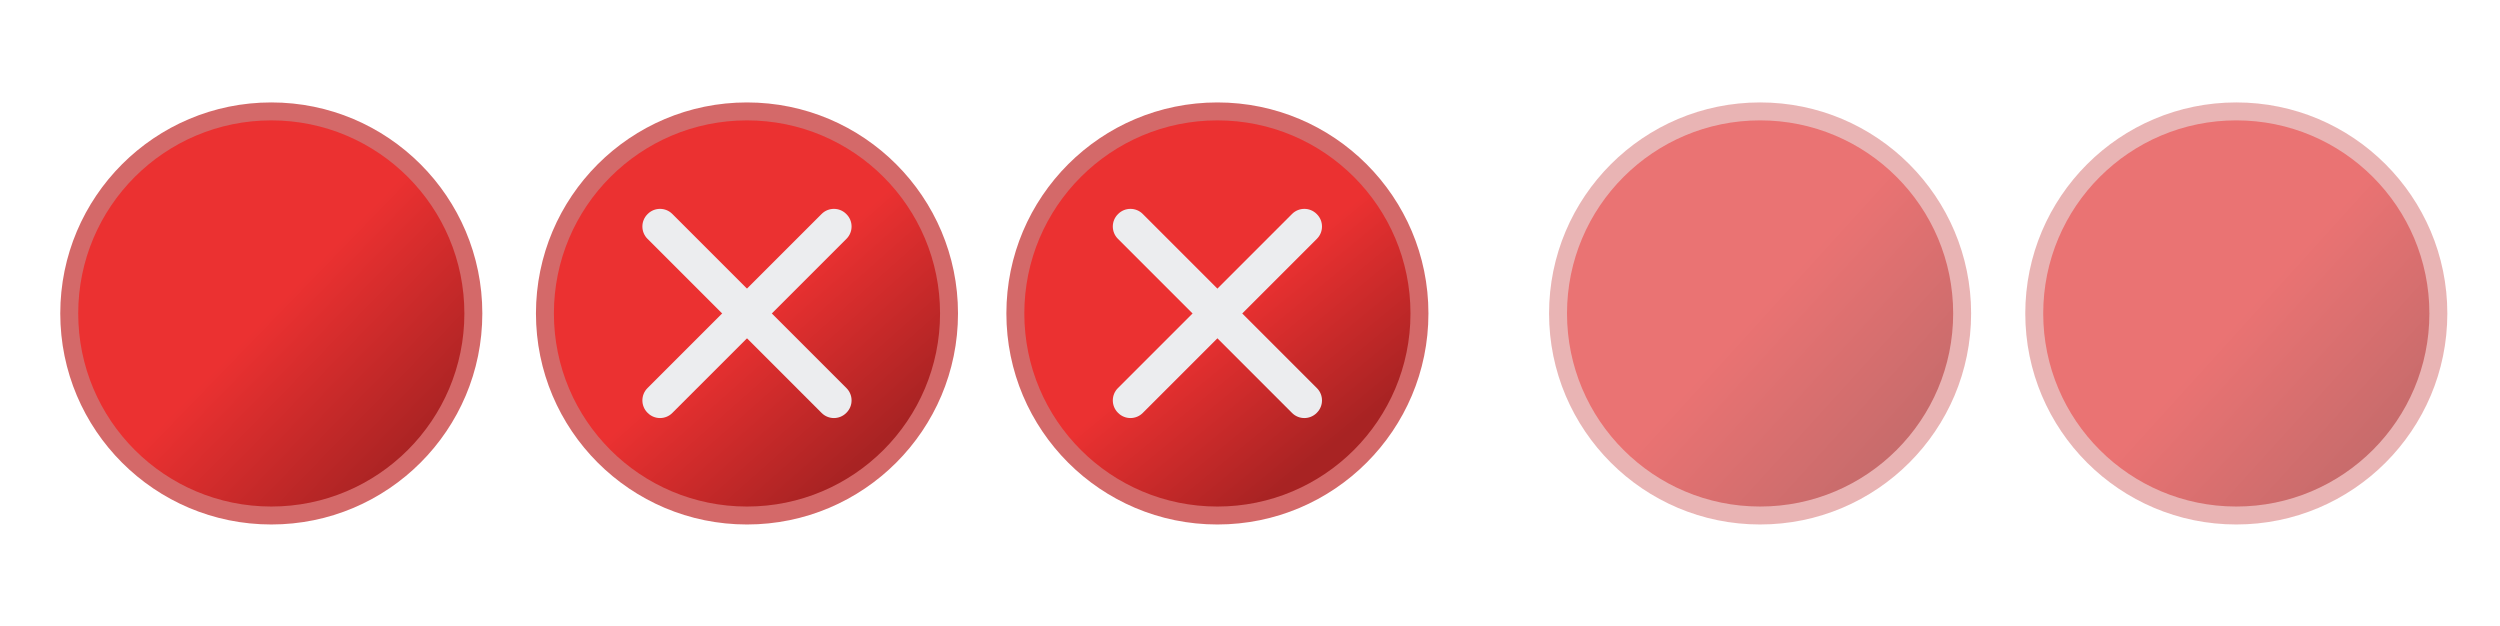
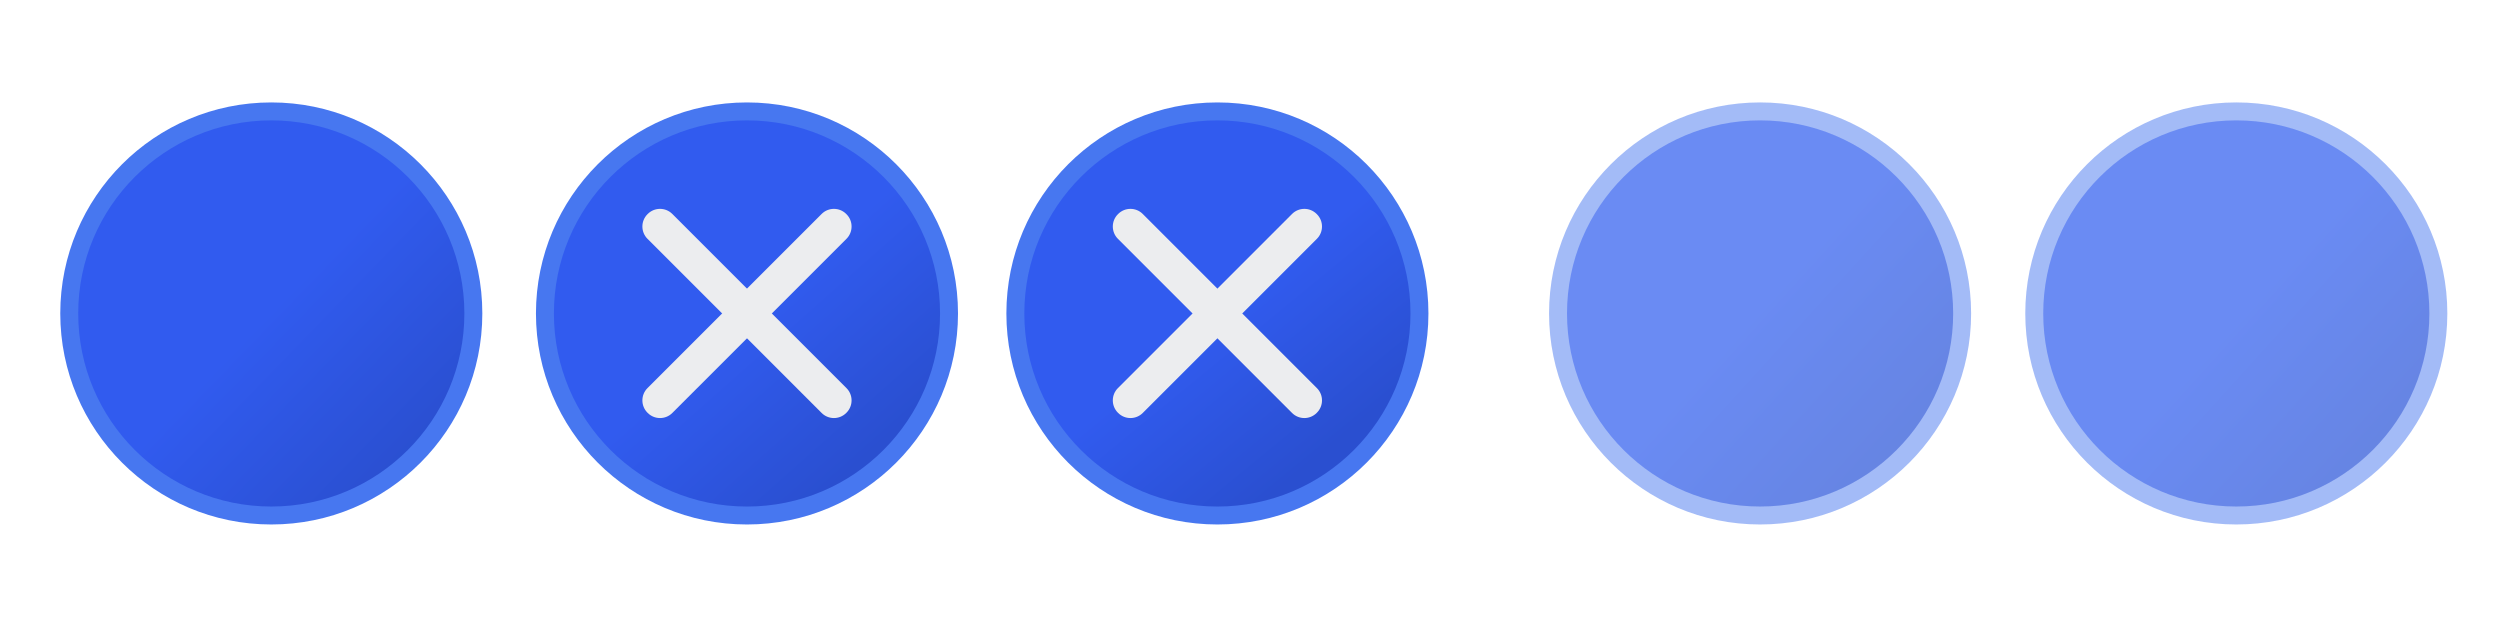
<svg xmlns="http://www.w3.org/2000/svg" xmlns:xlink="http://www.w3.org/1999/xlink" version="1.1" id="svg4428" height="29.867" width="119.467">
  <defs id="defs4430">
    <linearGradient id="linearGradient9">
-       <stop style="stop-color:#eb3131;stop-opacity:1;" offset="0" id="stop9" />
-       <stop style="stop-color:#a82323;stop-opacity:1;" offset="1" id="stop10" />
+       <stop style="stop-color:#315bef;stop-opacity:1;" offset="0" id="stop9" />
+       <stop style="stop-color:#2a4fd0;stop-opacity:1;" offset="1" id="stop10" />
    </linearGradient>
    <linearGradient id="linearGradient7">
-       <stop style="stop-color:#eb3131;stop-opacity:1;" offset="0" id="stop7" />
-       <stop style="stop-color:#a82323;stop-opacity:1;" offset="1" id="stop8" />
+       <stop style="stop-color:#315bef;stop-opacity:1;" offset="0" id="stop7" />
+       <stop style="stop-color:#2a4fd0;stop-opacity:1;" offset="1" id="stop8" />
    </linearGradient>
    <linearGradient id="linearGradient5">
-       <stop style="stop-color:#eb3131;stop-opacity:1;" offset="0" id="stop5" />
-       <stop style="stop-color:#a82323;stop-opacity:1;" offset="1" id="stop6" />
+       <stop style="stop-color:#315bef;stop-opacity:1;" offset="0" id="stop5" />
+       <stop style="stop-color:#2a4fd0;stop-opacity:1;" offset="1" id="stop6" />
    </linearGradient>
    <linearGradient id="linearGradient3">
-       <stop style="stop-color:#eb3131;stop-opacity:1;" offset="0" id="stop3" />
-       <stop style="stop-color:#a82323;stop-opacity:1;" offset="1" id="stop4" />
+       <stop style="stop-color:#315bef;stop-opacity:1;" offset="0" id="stop3" />
+       <stop style="stop-color:#2a4fd0;stop-opacity:1;" offset="1" id="stop4" />
    </linearGradient>
    <linearGradient id="linearGradient1">
-       <stop style="stop-color:#eb3131;stop-opacity:1;" offset="0" id="stop1" />
-       <stop style="stop-color:#a82323;stop-opacity:1;" offset="1" id="stop2" />
+       <stop style="stop-color:#315bef;stop-opacity:1;" offset="0" id="stop1" />
+       <stop style="stop-color:#2a4fd0;stop-opacity:1;" offset="1" id="stop2" />
    </linearGradient>
    <linearGradient id="linearGradient3913">
      <stop id="stop3915" offset="0" style="stop-color:#ffffff;stop-opacity:1;" />
      <stop style="stop-color:#ffffff;stop-opacity:0.498;" offset="0.5" id="stop3921" />
      <stop id="stop3917" offset="1" style="stop-color:#ffffff;stop-opacity:0;" />
    </linearGradient>
    <linearGradient id="linearGradient3868">
      <stop id="stop3870" offset="0" style="stop-color:#5a5a5a;stop-opacity:1;" />
      <stop id="stop3872" offset="1" style="stop-color:#646464;stop-opacity:1;" />
    </linearGradient>
    <linearGradient id="linearGradient3813">
      <stop id="stop3815" offset="0" style="stop-color:#666666;stop-opacity:1;" />
      <stop id="stop3817" offset="1" style="stop-color:#636363;stop-opacity:1;" />
    </linearGradient>
    <linearGradient id="linearGradient3787">
      <stop id="stop3789" offset="0" style="stop-color:#e5e5df;stop-opacity:1;" />
      <stop id="stop3791" offset="1" style="stop-color:#ccced2;stop-opacity:1;" />
    </linearGradient>
    <linearGradient id="linearGradient3806-3-5-6">
      <stop id="stop3808-6-9-1" offset="0" style="stop-color:#303030;stop-opacity:1;" />
      <stop id="stop3810-4-6-3" offset="1" style="stop-color:#232323;stop-opacity:1;" />
    </linearGradient>
    <linearGradient gradientUnits="userSpaceOnUse" y2="1032.362" x2="40" y1="1044.362" x1="40" id="linearGradient3793" xlink:href="#linearGradient3787" />
    <linearGradient gradientTransform="matrix(1.166667,0,0,1.076923,-6.5,-80.33555)" y2="1032.362" x2="40" y1="1044.362" x1="40" gradientUnits="userSpaceOnUse" id="linearGradient3828" xlink:href="#linearGradient3787" />
    <linearGradient y2="1032.362" x2="40" y1="1044.362" x1="40" gradientTransform="matrix(1.166667,0,0,1.076923,-35.5,-1105.698)" gradientUnits="userSpaceOnUse" id="linearGradient3835" xlink:href="#linearGradient3787-8" />
    <linearGradient y2="1032.362" x2="40" y1="1044.362" x1="40" gradientTransform="matrix(1.166667,0,0,1.076923,-35.5,-1105.698)" gradientUnits="userSpaceOnUse" id="linearGradient3835-4" xlink:href="#linearGradient3787-8" />
    <linearGradient id="linearGradient3787-8">
      <stop id="stop3789-2" offset="0" style="stop-color:#fbfcfd;stop-opacity:1;" />
      <stop id="stop3791-6" offset="1" style="stop-color:#e0e1e5;stop-opacity:1;" />
    </linearGradient>
    <linearGradient y2="1032.362" x2="40" y1="1044.362" x1="40" gradientTransform="matrix(1.166667,0,0,1.076923,-35.5,-1105.698)" gradientUnits="userSpaceOnUse" id="linearGradient3835-3" xlink:href="#linearGradient3787-8" />
    <linearGradient id="linearGradient3787-7">
      <stop id="stop3789-3" offset="0" style="stop-color:#fbfcfd;stop-opacity:1;" />
      <stop id="stop3791-3" offset="1" style="stop-color:#e6e6e0;stop-opacity:1;" />
    </linearGradient>
    <linearGradient gradientUnits="userSpaceOnUse" y2="8.25" x2="11" y1="15.75" x1="11" id="linearGradient3807" xlink:href="#linearGradient3787" />
    <linearGradient gradientUnits="userSpaceOnUse" y2="8.8" x2="29.5" y1="15.2" x1="29.5" id="linearGradient3819" xlink:href="#linearGradient3813" />
    <linearGradient gradientUnits="userSpaceOnUse" y2="15.889" x2="10" y1="7" x1="10" id="linearGradient3807-1" xlink:href="#linearGradient4231" />
    <linearGradient id="linearGradient4231">
      <stop style="stop-color:#e7e7e1;stop-opacity:1;" offset="0" id="stop4233" />
      <stop style="stop-color:#ccced2;stop-opacity:1;" offset="1" id="stop4239" />
    </linearGradient>
    <linearGradient gradientUnits="userSpaceOnUse" y2="7" x2="10" y1="15.889" x1="10" id="linearGradient3807-1-1" xlink:href="#linearGradient4231-1" />
    <linearGradient id="linearGradient4231-1">
      <stop style="stop-color:#e0e1e5;stop-opacity:1;" offset="0" id="stop4233-6" />
      <stop style="stop-color:#ccced2;stop-opacity:1;" offset="1" id="stop4239-7" />
    </linearGradient>
    <linearGradient id="linearGradient4363">
      <stop id="stop4365" offset="0" style="stop-color:#979791;stop-opacity:1;" />
      <stop id="stop4367" offset="1" style="stop-color:#ccced2;stop-opacity:0;" />
    </linearGradient>
    <linearGradient id="linearGradient4363-7">
      <stop id="stop4365-9" offset="0" style="stop-color:#f5f5ef;stop-opacity:1;" />
      <stop id="stop4367-8" offset="1" style="stop-color:#ccced2;stop-opacity:0;" />
    </linearGradient>
    <linearGradient y2="58" x2="248.632" y1="79" x1="248.632" gradientTransform="matrix(1.1875,0,0,1,-41.25,0)" gradientUnits="userSpaceOnUse" id="linearGradient4361" xlink:href="#linearGradient4231-7" />
    <linearGradient id="linearGradient4231-7">
      <stop style="stop-color:#e0e1e5;stop-opacity:1;" offset="0" id="stop4233-4" />
      <stop style="stop-color:#ccced2;stop-opacity:1;" offset="1" id="stop4239-8" />
    </linearGradient>
    <linearGradient y2="58" x2="248.632" y1="79" x1="248.632" gradientTransform="matrix(1.1875,0,0,1,-262.25,-55.99998)" gradientUnits="userSpaceOnUse" id="linearGradient3127" xlink:href="#linearGradient4231-7" />
    <linearGradient y2="58" x2="248.632" y1="79" x1="248.632" gradientTransform="matrix(1.1875,0,0,1,-262.25,-55.99998)" gradientUnits="userSpaceOnUse" id="linearGradient3154" xlink:href="#linearGradient4231-7" />
    <linearGradient y2="58" x2="248.632" y1="79" x1="248.632" gradientTransform="matrix(1.1875,0,0,1,-249.25,-54.99998)" gradientUnits="userSpaceOnUse" id="linearGradient3159" xlink:href="#linearGradient4231-7" />
    <linearGradient y2="58" x2="248.632" y1="79" x1="248.632" gradientTransform="matrix(1.1875,0,0,1,-262.25,-55.99998)" gradientUnits="userSpaceOnUse" id="linearGradient3159-0" xlink:href="#linearGradient4231-7-9" />
    <linearGradient id="linearGradient4231-7-9">
      <stop style="stop-color:#e0e1e5;stop-opacity:1;" offset="0" id="stop4233-4-2" />
      <stop style="stop-color:#ccced2;stop-opacity:1;" offset="1" id="stop4239-8-9" />
    </linearGradient>
    <linearGradient id="linearGradient4231-5">
      <stop style="stop-color:#e0e1e5;stop-opacity:1;" offset="0" id="stop4233-41" />
      <stop style="stop-color:#ccced2;stop-opacity:1;" offset="1" id="stop4239-73" />
    </linearGradient>
    <linearGradient y2="58" x2="248.632" y1="79" x1="248.632" gradientTransform="matrix(1.1875,0,0,1,-262.25,-55.99998)" gradientUnits="userSpaceOnUse" id="linearGradient3159-1" xlink:href="#linearGradient4231-7-7" />
    <linearGradient id="linearGradient4231-7-7">
      <stop style="stop-color:#e0e1e5;stop-opacity:1;" offset="0" id="stop4233-4-7" />
      <stop style="stop-color:#ccced2;stop-opacity:1;" offset="1" id="stop4239-8-2" />
    </linearGradient>
    <linearGradient gradientUnits="userSpaceOnUse" y2="7" x2="10" y1="15.889" x1="10" id="linearGradient3807-1-7" xlink:href="#linearGradient4231-73" />
    <linearGradient id="linearGradient4231-73">
      <stop style="stop-color:#e0e1e5;stop-opacity:1;" offset="0" id="stop4233-1" />
      <stop style="stop-color:#ccced2;stop-opacity:1;" offset="1" id="stop4239-85" />
    </linearGradient>
    <radialGradient gradientUnits="userSpaceOnUse" gradientTransform="matrix(1,0,0,0.492929,0.1212798,524.5964)" r="8.006" fy="1034.921" fx="-14.843" cy="1034.921" cx="-14.843" id="radialGradient5329" xlink:href="#linearGradient4363-7" />
    <filter height="1.758" y="-0.379" width="1.371" x="-0.185" id="filter5355">
      <feGaussianBlur id="feGaussianBlur5357" stdDeviation="1.207" />
    </filter>
    <linearGradient xlink:href="#linearGradient1" id="linearGradient2" x1="454.068" y1="463.783" x2="770.747" y2="156.721" gradientUnits="userSpaceOnUse" />
    <linearGradient xlink:href="#linearGradient3" id="linearGradient4" x1="465.831" y1="460.56" x2="729.863" y2="162.271" gradientUnits="userSpaceOnUse" />
    <linearGradient xlink:href="#linearGradient5" id="linearGradient6" x1="465.831" y1="466.21" x2="703.544" y2="176.695" gradientUnits="userSpaceOnUse" />
    <linearGradient xlink:href="#linearGradient7" id="linearGradient8" x1="454.07" y1="460.798" x2="753.204" y2="188.829" gradientUnits="userSpaceOnUse" />
    <linearGradient xlink:href="#linearGradient9" id="linearGradient10" x1="462.844" y1="443.251" x2="753.204" y2="180.056" gradientUnits="userSpaceOnUse" />
  </defs>
  <g transform="translate(0,-1092.653)" id="layer1">
    <g transform="translate(86.4,-3.2)" id="4" />
    <path transform="matrix(0.998626,0,0,0.9174844,122.4367,158.2753)" id="path3863" d="m -22.666,1038.623 h 15.888 c -0.374,-10.748 -15.894,-9.959 -15.888,0 z" style="opacity:0;fill:url(#radialGradient5329);fill-opacity:1;stroke:#000000;stroke-width:0.1;stroke-linecap:butt;stroke-linejoin:miter;stroke-miterlimit:4;stroke-dasharray:none;stroke-opacity:1;filter:url(#filter5355)" />
    <g transform="matrix(0.02211836,0,0,-0.02211825,2.814838,1117.89)" id="active-center">
-       <path id="path14" style="fill:#d46969;fill-opacity:1;fill-rule:evenodd;stroke:none;stroke-width:1.067" d="M 458.879,7.858 C 710.679,7.858 914.8,211.983 914.8,463.788 914.8,715.583 710.679,919.709 458.879,919.709 207.079,919.709 2.954,715.583 2.954,463.788 2.954,211.983 207.079,7.858 458.879,7.858" />
+       <path id="path14" style="fill:#4777f0;fill-opacity:1;fill-rule:evenodd;stroke:none;stroke-width:1.067" d="M 458.879,7.858 C 710.679,7.858 914.8,211.983 914.8,463.788 914.8,715.583 710.679,919.709 458.879,919.709 207.079,919.709 2.954,715.583 2.954,463.788 2.954,211.983 207.079,7.858 458.879,7.858" />
      <path id="path16" style="fill:url(#linearGradient2);fill-opacity:1;fill-rule:evenodd;stroke:none;stroke-width:1.067" d="m 458.879,46.638 c 230.384,0 417.146,186.763 417.146,417.15 0,230.379 -186.762,417.141 -417.146,417.141 -230.383,0 -417.15,-186.763 -417.15,-417.141 0,-230.387 186.767,-417.15 417.15,-417.15" />
    </g>
    <g transform="matrix(0.02211825,0,0,-0.02211826,25.48017,1117.819)" id="hover-center">
-       <path id="path14-6" style="fill:#d46969;fill-opacity:1;fill-rule:evenodd;stroke:none;stroke-width:1.067" d="m 461.867,4.638 c 251.796,0 455.921,204.125 455.921,455.925 0,251.801 -204.125,455.925 -455.921,455.925 -251.804,0 -455.929,-204.125 -455.929,-455.925 0,-251.799 204.125,-455.925 455.929,-455.925" />
+       <path id="path14-6" style="fill:#4777f0;fill-opacity:1;fill-rule:evenodd;stroke:none;stroke-width:1.067" d="m 461.867,4.638 c 251.796,0 455.921,204.125 455.921,455.925 0,251.801 -204.125,455.925 -455.921,455.925 -251.804,0 -455.929,-204.125 -455.929,-455.925 0,-251.799 204.125,-455.925 455.929,-455.925" />
      <path id="path16-5" style="fill:url(#linearGradient4);fill-opacity:1;fill-rule:evenodd;stroke:none;stroke-width:1.067" d="m 461.867,43.412 c 230.379,0 417.141,186.767 417.141,417.15 0,230.384 -186.763,417.147 -417.141,417.147 -230.387,0 -417.15,-186.763 -417.15,-417.147 0,-230.383 186.763,-417.15 417.15,-417.15" />
      <path id="path18" style="fill:#ecedef;fill-opacity:1;fill-rule:evenodd;stroke:none;stroke-width:1.067" d="m 246.821,299.191 376.412,376.413 c 14.567,14.566 38.4,14.566 52.975,0 l 0.697,-0.704 c 14.571,-14.566 14.571,-38.4 0.004,-52.971 L 300.496,245.521 c -14.571,-14.571 -38.404,-14.571 -52.971,0 l -0.704,0.695 c -14.567,14.571 -14.567,38.409 0,52.975" />
      <path id="path20" style="fill:#ecedef;fill-opacity:1;fill-rule:evenodd;stroke:none;stroke-width:1.067" d="m 300.496,675.604 376.409,-376.413 c 14.566,-14.566 14.566,-38.404 0,-52.971 l -0.701,-0.7 c -14.571,-14.571 -38.403,-14.571 -52.971,0 L 246.821,621.93 c -14.572,14.571 -14.572,38.404 0,52.975 l 0.7,0.7 c 14.571,14.571 38.404,14.571 52.975,0" />
    </g>
    <g transform="matrix(0.02211825,0,0,-0.02211836,47.96021,1117.944)" id="pressed-center">
-       <path id="path14-4" style="fill:#d46969;fill-opacity:1;fill-rule:evenodd;stroke:none;stroke-width:1.067" d="m 461.867,10.287 c 251.796,0 455.921,204.125 455.921,455.921 0,251.801 -204.125,455.925 -455.921,455.925 -251.804,0 -455.929,-204.125 -455.929,-455.925 0,-251.795 204.125,-455.921 455.929,-455.921" />
+       <path id="path14-4" style="fill:#4777f0;fill-opacity:1;fill-rule:evenodd;stroke:none;stroke-width:1.067" d="m 461.867,10.287 c 251.796,0 455.921,204.125 455.921,455.921 0,251.801 -204.125,455.925 -455.921,455.925 -251.804,0 -455.929,-204.125 -455.929,-455.925 0,-251.795 204.125,-455.921 455.929,-455.921" />
      <path id="path16-2" style="fill:url(#linearGradient6);fill-opacity:1;fill-rule:evenodd;stroke:none;stroke-width:1.067" d="m 461.867,49.063 c 230.379,0 417.141,186.767 417.141,417.145 0,230.388 -186.763,417.15 -417.141,417.15 -230.387,0 -417.15,-186.762 -417.15,-417.15 0,-230.379 186.763,-417.145 417.15,-417.145" />
      <path id="path18-6" style="fill:#ecedef;fill-opacity:1;fill-rule:evenodd;stroke:none;stroke-width:1.067" d="m 246.821,304.842 376.412,376.409 c 14.567,14.571 38.4,14.571 52.975,0 l 0.697,-0.7 c 14.571,-14.567 14.571,-38.404 0.004,-52.972 L 300.496,251.171 c -14.571,-14.571 -38.404,-14.571 -52.971,0 l -0.704,0.695 c -14.567,14.571 -14.567,38.404 0,52.975" />
      <path id="path20-2" style="fill:#ecedef;fill-opacity:1;fill-rule:evenodd;stroke:none;stroke-width:1.067" d="M 300.496,681.25 676.905,304.842 c 14.566,-14.566 14.566,-38.404 0,-52.975 l -0.701,-0.695 c -14.571,-14.571 -38.403,-14.571 -52.971,0 L 246.821,627.579 c -14.572,14.567 -14.572,38.404 0,52.972 l 0.7,0.7 c 14.571,14.571 38.404,14.571 52.975,0" />
    </g>
    <g style="fill:#6b6b6b;fill-opacity:1" transform="matrix(0.02211826,0,0,-0.02211835,73.95945,1117.824)" id="inactive-center">
-       <path id="path14-0" style="opacity:0.5;fill:#d46969;fill-opacity:1;fill-rule:evenodd;stroke:none;stroke-width:1.067" d="m 458.879,4.875 c 251.801,0 455.925,204.121 455.925,455.925 0,251.796 -204.125,455.921 -455.925,455.921 C 207.079,916.721 2.954,712.596 2.954,460.8 2.954,208.996 207.079,4.875 458.879,4.875" />
+       <path id="path14-0" style="opacity:0.5;fill:#4777f0;fill-opacity:1;fill-rule:evenodd;stroke:none;stroke-width:1.067" d="m 458.879,4.875 c 251.801,0 455.925,204.121 455.925,455.925 0,251.796 -204.125,455.921 -455.925,455.921 C 207.079,916.721 2.954,712.596 2.954,460.8 2.954,208.996 207.079,4.875 458.879,4.875" />
      <path id="path16-8" style="opacity:0.5;fill:url(#linearGradient8);fill-opacity:1;fill-rule:evenodd;stroke:none;stroke-width:1.067" d="m 458.879,43.65 c 230.384,0 417.15,186.763 417.15,417.15 0,230.379 -186.766,417.146 -417.15,417.146 C 228.496,877.946 41.729,691.179 41.729,460.8 41.729,230.413 228.496,43.65 458.879,43.65" />
    </g>
    <g style="fill:#6b6b6b;fill-opacity:1" transform="matrix(0.02211826,0,0,-0.02211835,96.71634,1117.824)" id="deactivated-center">
-       <path id="path14-0-0" style="opacity:0.5;fill:#d46969;fill-opacity:1;fill-rule:evenodd;stroke:none;stroke-width:1.067" d="m 458.879,4.875 c 251.801,0 455.925,204.121 455.925,455.925 0,251.796 -204.125,455.921 -455.925,455.921 C 207.079,916.721 2.954,712.596 2.954,460.8 2.954,208.996 207.079,4.875 458.879,4.875" />
+       <path id="path14-0-0" style="opacity:0.5;fill:#4777f0;fill-opacity:1;fill-rule:evenodd;stroke:none;stroke-width:1.067" d="m 458.879,4.875 c 251.801,0 455.925,204.121 455.925,455.925 0,251.796 -204.125,455.921 -455.925,455.921 C 207.079,916.721 2.954,712.596 2.954,460.8 2.954,208.996 207.079,4.875 458.879,4.875" />
      <path id="path16-8-4" style="opacity:0.5;fill:url(#linearGradient10);fill-opacity:1;fill-rule:evenodd;stroke:none;stroke-width:1.067" d="m 458.879,43.65 c 230.384,0 417.15,186.763 417.15,417.15 0,230.379 -186.766,417.146 -417.15,417.146 C 228.496,877.946 41.729,691.179 41.729,460.8 41.729,230.413 228.496,43.65 458.879,43.65" />
    </g>
  </g>
</svg>
